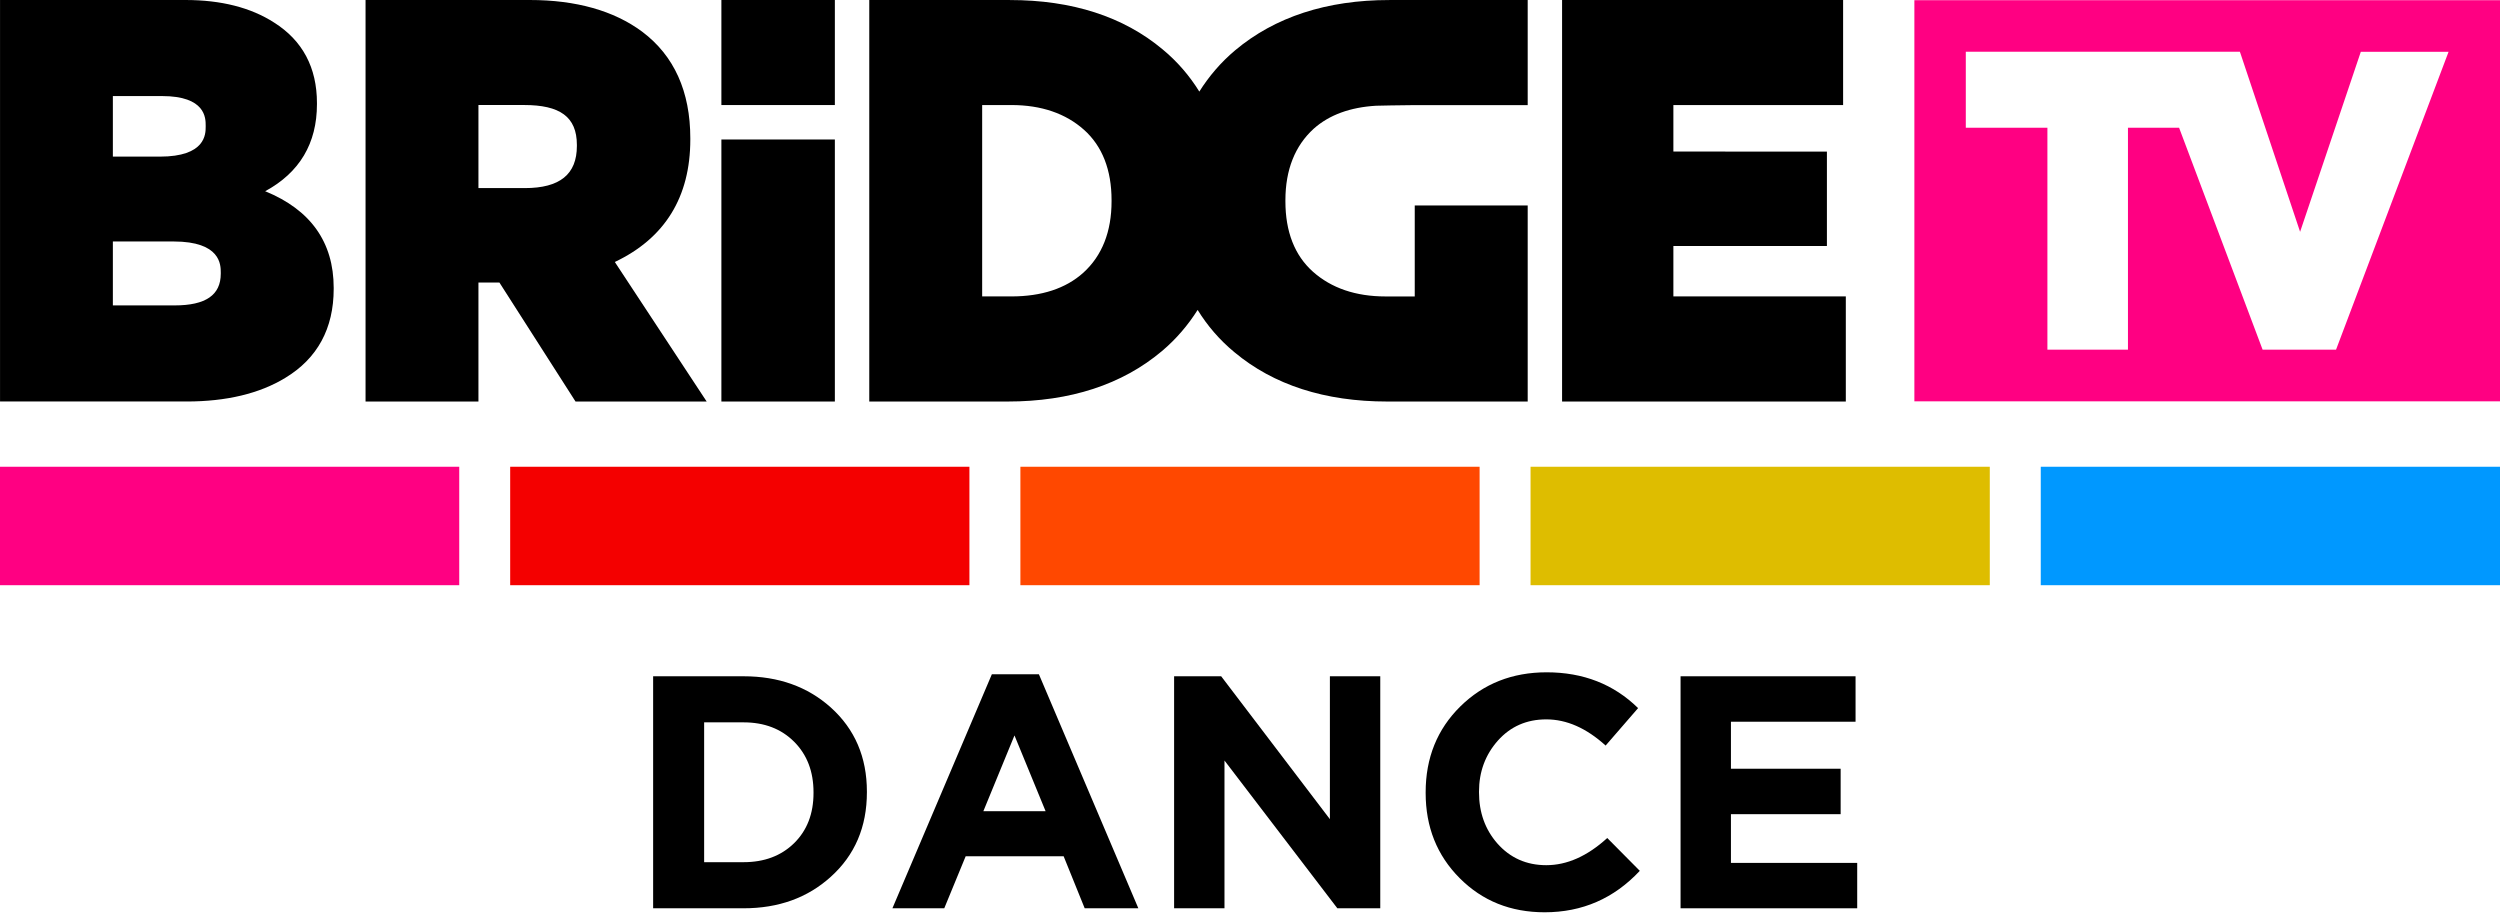
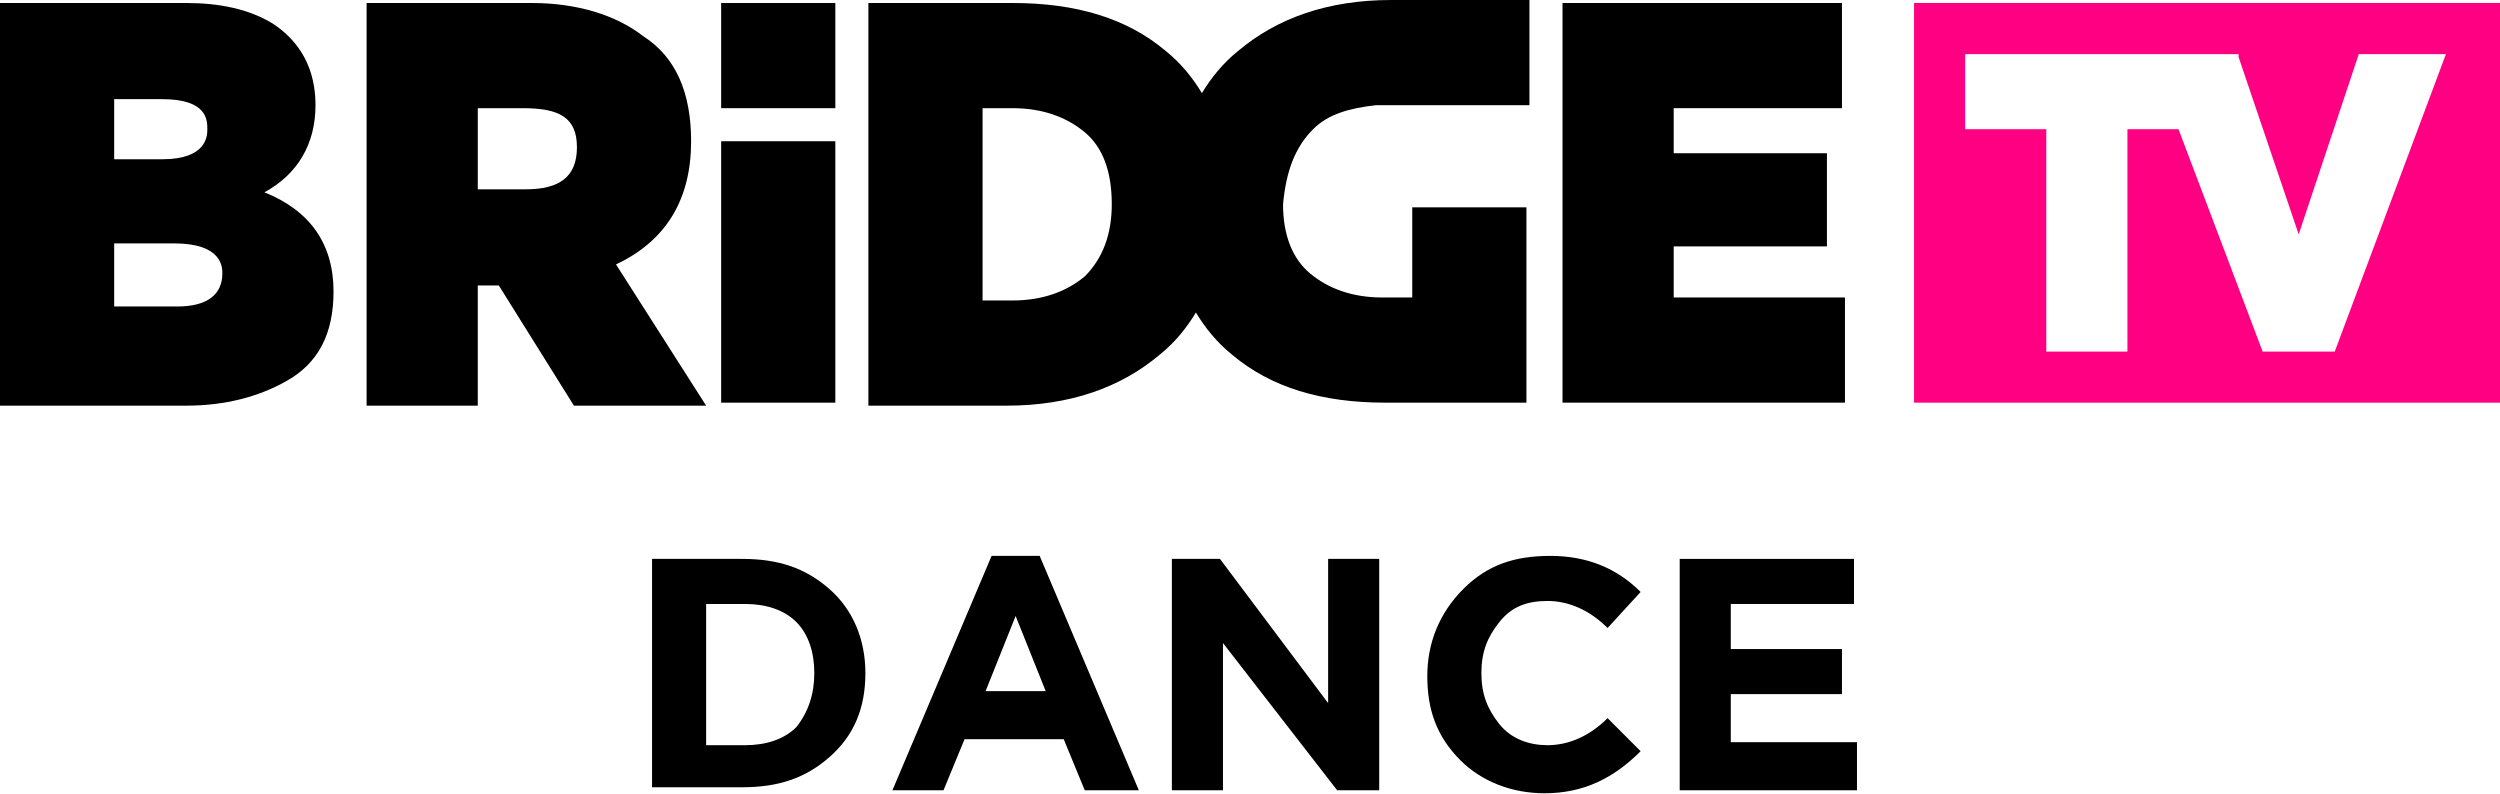
- <svg xmlns="http://www.w3.org/2000/svg" id="Layer_1" width="83.176" height="30.352" enable-background="new 0 0 113.39 113.39" version="1.1" viewBox="0 0 83.176 30.352" xml:space="preserve">
-   <g id="g33" transform="translate(-15.107,-47.459)">
-     <path id="path2" d="m78.799 60.811h19.484v-13.345h-19.484zm14.029-1.718h-2.443l-2.779-7.384h-1.701v7.384h-2.68v-7.384h-2.715v-2.528h9.118l0.02 0.055 1.984 5.936 2.02-5.99h2.92z" fill="#ff0082" />
-     <path id="path4" d="m23.929 53.821c1.145-0.619 1.723-1.592 1.723-2.896v-0.038c0-1.18-0.48-2.082-1.428-2.679-0.773-0.498-1.764-0.749-2.947-0.749h-6.169v13.358h6.207c1.322 0 2.428-0.264 3.283-0.786 1.07-0.646 1.611-1.643 1.611-2.961v-0.037c-1e-3 -1.516-0.767-2.595-2.28-3.212m-5.067-1.15v-2.016h1.635c1.453 0 1.453 0.737 1.453 0.98v0.037c0 0.246 0 0.998-1.525 0.998h-1.563zm3.59 3.857v0.038c0 0.71-0.502 1.054-1.535 1.054h-2.055v-2.127h2.02c1.57 0 1.57 0.78 1.57 1.035" />
-     <path id="path6" d="m35.562 56.175c1.668-0.791 2.512-2.162 2.512-4.074v-0.038c0-1.56-0.539-2.753-1.602-3.55-0.941-0.699-2.201-1.054-3.742-1.054h-5.461v13.359h3.756v-3.96h0.697l2.533 3.96h4.363zm-1.262-3.895v0.037c0 0.941-0.566 1.4-1.732 1.4h-1.543v-2.764h1.523c1.178 1e-3 1.752 0.384 1.752 1.327" />
-     <path id="polygon8" d="m75.889 55.643v-3.14l-5.108-2e-3v-1.547h5.647v-3.494h-9.35v13.358h9.44v-3.497h-5.737v-1.677z" />
-     <path id="path10" d="m39.108 60.818h3.775v-8.718h-3.775zm0-9.864h3.775v-3.495h-3.775z" />
-     <path id="path12" d="m58.813 51.743c0.52-0.465 1.221-0.715 2.074-0.766 0 0 0.9-0.021 1.289-0.021h3.758v-3.496h-4.604c-2.082 0-3.808 0.563-5.132 1.675-0.479 0.403-0.869 0.864-1.189 1.371-0.326-0.526-0.73-0.999-1.227-1.409-1.3-1.086-3.007-1.637-5.078-1.637h-4.676v13.358h4.604c2.082 0 3.809-0.564 5.132-1.677 0.477-0.403 0.869-0.864 1.189-1.371 0.324 0.526 0.73 1 1.227 1.41 1.301 1.086 3.007 1.638 5.078 1.638h4.676v-6.524h-3.758v3.028h-0.973c-0.99 0-1.803-0.278-2.416-0.825-0.607-0.542-0.914-1.33-0.914-2.34v-0.038c1e-3 -1.011 0.318-1.809 0.94-2.376zm-6.724 2.414c0 1.01-0.316 1.811-0.941 2.377-0.582 0.523-1.387 0.787-2.391 0.787h-0.973v-6.367h0.973c0.992 0 1.807 0.279 2.418 0.826 0.605 0.542 0.914 1.33 0.914 2.34z" />
-     <g id="g19">
-       <rect id="XMLID_99_" x="83.004" y="62.988" width="15.279" height="3.941" fill="#0098ff" />
-       <rect id="XMLID_98_" x="66.029" y="62.988" width="15.279" height="3.941" fill="#debd00" />
-       <rect id="XMLID_97_" x="49.056" y="62.988" width="15.278" height="3.941" fill="#ff4800" />
-       <rect id="XMLID_96_" x="32.081" y="62.988" width="15.279" height="3.941" fill="#f40000" />
-       <rect id="XMLID_95_" x="15.107" y="62.988" width="15.279" height="3.941" fill="#ff0082" />
-     </g>
-     <g id="g31">
-       <path id="path21" d="m43.949 73.818c0 1.154-0.401 2.092-1.202 2.813-0.772 0.699-1.739 1.047-2.9 1.047h-3.01v-7.719h3.01c1.162 0 2.128 0.346 2.9 1.037 0.801 0.721 1.202 1.654 1.202 2.801zm-1.776 0.024v-0.023c0-0.691-0.215-1.252-0.645-1.682s-0.991-0.645-1.682-0.645h-1.312v4.652h1.312c0.691 0 1.251-0.211 1.682-0.633 0.43-0.423 0.645-0.98 0.645-1.669z" />
-       <path id="path23" d="m52.98 77.678h-1.785l-0.7-1.73h-3.26l-0.712 1.73h-1.725l3.308-7.785h1.566zm-3.086-3.231-1.035-2.52-1.035 2.52z" />
-       <path id="path25" d="m61.029 77.678h-1.428l-3.755-4.916v4.916h-1.676v-7.719h1.566l3.617 4.754v-4.754h1.676z" />
-       <path id="path27" d="m69.664 76.432c-0.861 0.92-1.916 1.379-3.166 1.379-1.131 0-2.074-0.379-2.828-1.137-0.754-0.756-1.131-1.701-1.131-2.832v-0.023c0-1.146 0.385-2.098 1.152-2.855 0.77-0.758 1.727-1.137 2.873-1.137 1.221 0 2.234 0.398 3.043 1.191l-1.08 1.246c-0.639-0.58-1.297-0.871-1.975-0.871-0.654 0-1.189 0.236-1.609 0.705-0.418 0.471-0.629 1.037-0.629 1.699v0.021c0 0.67 0.203 1.236 0.607 1.699 0.426 0.484 0.971 0.727 1.631 0.727 0.691 0 1.367-0.301 2.029-0.904z" />
-       <path id="path29" d="m76.896 77.678h-5.876v-7.719h5.822v1.512h-4.146v1.564h3.65v1.512h-3.65v1.621h4.201v1.51z" />
+ <svg xmlns="http://www.w3.org/2000/svg" id="Layer_1" width="800" height="253.85" version="1.1" viewBox="0 0 800 253.85" xml:space="preserve">
+   <style id="style2" type="text/css">
+ 	.st0{fill:#FF0082;}
+ </style>
+   <path id="path4" class="st0" d="m612.5 128.85h187.5v-127.88h-187.5zm134.62-16.346h-23.077l-26.923-71.154h-16.346v71.154h-25.962v-71.154h-25.962v-24.038h87.5v0.962l19.231 56.731 19.231-57.692h27.885z" fill="#ff0082" stroke-width="9.615" />
+   <g id="g865">
+     <path id="path6" d="m84.615 61.538c10.577-5.769 16.346-15.385 16.346-27.885 0-11.538-4.808-20.192-13.462-25.962-7.692-4.808-17.308-6.731-27.885-6.731h-59.615v128.85h59.615c12.5 0 23.077-2.885 31.731-7.692 10.577-5.769 15.385-15.385 15.385-28.846 0-15.385-7.692-25.962-22.115-31.731m-48.077-10.577v-19.231h15.385c14.423 0 14.423 6.731 14.423 9.615 0 1.923 0 9.615-14.423 9.615zm34.615 36.538c0 6.731-4.808 10.577-14.423 10.577h-20.192v-20.192h19.231c15.385 0 15.385 7.692 15.385 9.615" stroke-width="9.615" />
+     <path id="path8" d="m197.12 84.615c16.346-7.692 24.038-21.154 24.038-39.423 0-15.385-4.808-26.923-15.385-33.654-8.654-6.731-21.154-10.577-35.577-10.577h-52.885v128.85h35.577v-38.462h6.731l24.038 38.462h42.308zm-12.5-37.5c0 9.615-5.769 13.462-16.346 13.462h-15.385v-25.962h14.423c11.538 0 17.308 2.885 17.308 12.5" stroke-width="9.615" />
+     <polygon id="polygon10" transform="matrix(9.6154 0 0 9.6154 -145.19 -455.77)" points="70.8 51 76.4 51 76.4 47.5 67.1 47.5 67.1 60.8 76.5 60.8 76.5 57.3 70.8 57.3 70.8 55.6 75.9 55.6 75.9 52.5 70.8 52.5" />
+     <path id="path12" d="m230.77 128.85h36.538v-83.654h-36.538zm0-94.231h36.538v-33.654h-36.538z" stroke-width="9.615" />
+     <path id="path14" d="m420.19 41.346c4.808-4.808 11.538-6.731 20.192-7.692h12.5 36.538v-33.654h-44.231c-20.192 0-36.538 5.769-49.038 16.346-4.808 3.846-8.654 8.654-11.538 13.462-2.885-4.808-6.731-9.615-11.538-13.462-12.5-10.577-28.846-15.385-49.038-15.385h-46.154v128.85h44.231c20.192 0 36.538-5.769 49.038-16.346 4.808-3.846 8.654-8.654 11.538-13.462 2.885 4.808 6.731 9.615 11.538 13.462 12.5 10.577 28.846 15.385 49.038 15.385h45.192v-62.5h-36.538v28.846h-9.615c-9.615 0-17.308-2.885-23.077-7.692s-8.654-12.5-8.654-22.115c0.962-10.577 3.846-18.269 9.615-24.038zm-64.423 24.038c0 9.615-2.885 17.308-8.654 23.077-5.769 4.808-13.462 7.692-23.077 7.692h-9.615v-61.538h9.615c9.615 0 17.308 2.885 23.077 7.692 5.769 4.808 8.654 12.5 8.654 23.077z" stroke-width="9.615" />
+     <g id="g26" transform="matrix(9.6154 0 0 9.6154 -145.19 -455.77)">
+       <path id="path16" d="m43.9 69.8c0 1.2-0.4 2.1-1.2 2.8s-1.7 1-2.9 1h-3v-7.6h3c1.2 0 2.1 0.3 2.9 1s1.2 1.7 1.2 2.8zm-1.7 0c0-0.7-0.2-1.3-0.6-1.7s-1-0.6-1.7-0.6h-1.3v4.7h1.3c0.7 0 1.3-0.2 1.7-0.6 0.4-0.5 0.6-1.1 0.6-1.8z" />
+       <path id="path18" d="m53 73.7h-1.8l-0.7-1.7h-3.3l-0.7 1.7h-1.7l3.3-7.8h1.6zm-3.1-3.3-1-2.5-1 2.5z" />
+       <path id="path20" d="m61 73.7h-1.4l-3.8-4.9v4.9h-1.7v-7.7h1.6l3.6 4.8v-4.8h1.7z" />
+       <path id="path22" d="m69.7 72.4c-0.9 0.9-1.9 1.4-3.2 1.4-1.1 0-2.1-0.4-2.8-1.1-0.8-0.8-1.1-1.7-1.1-2.8s0.4-2.1 1.2-2.9 1.7-1.1 2.9-1.1 2.2 0.4 3 1.2l-1.1 1.2c-0.6-0.6-1.3-0.9-2-0.9s-1.2 0.2-1.6 0.7-0.6 1-0.6 1.7 0.2 1.2 0.6 1.7 1 0.7 1.6 0.7c0.7 0 1.4-0.3 2-0.9z" />
+       <path id="path24" d="m76.9 73.7h-5.9v-7.7h5.8v1.5h-4.1v1.5h3.7v1.5h-3.7v1.6h4.2z" />
    </g>
  </g>
</svg>
